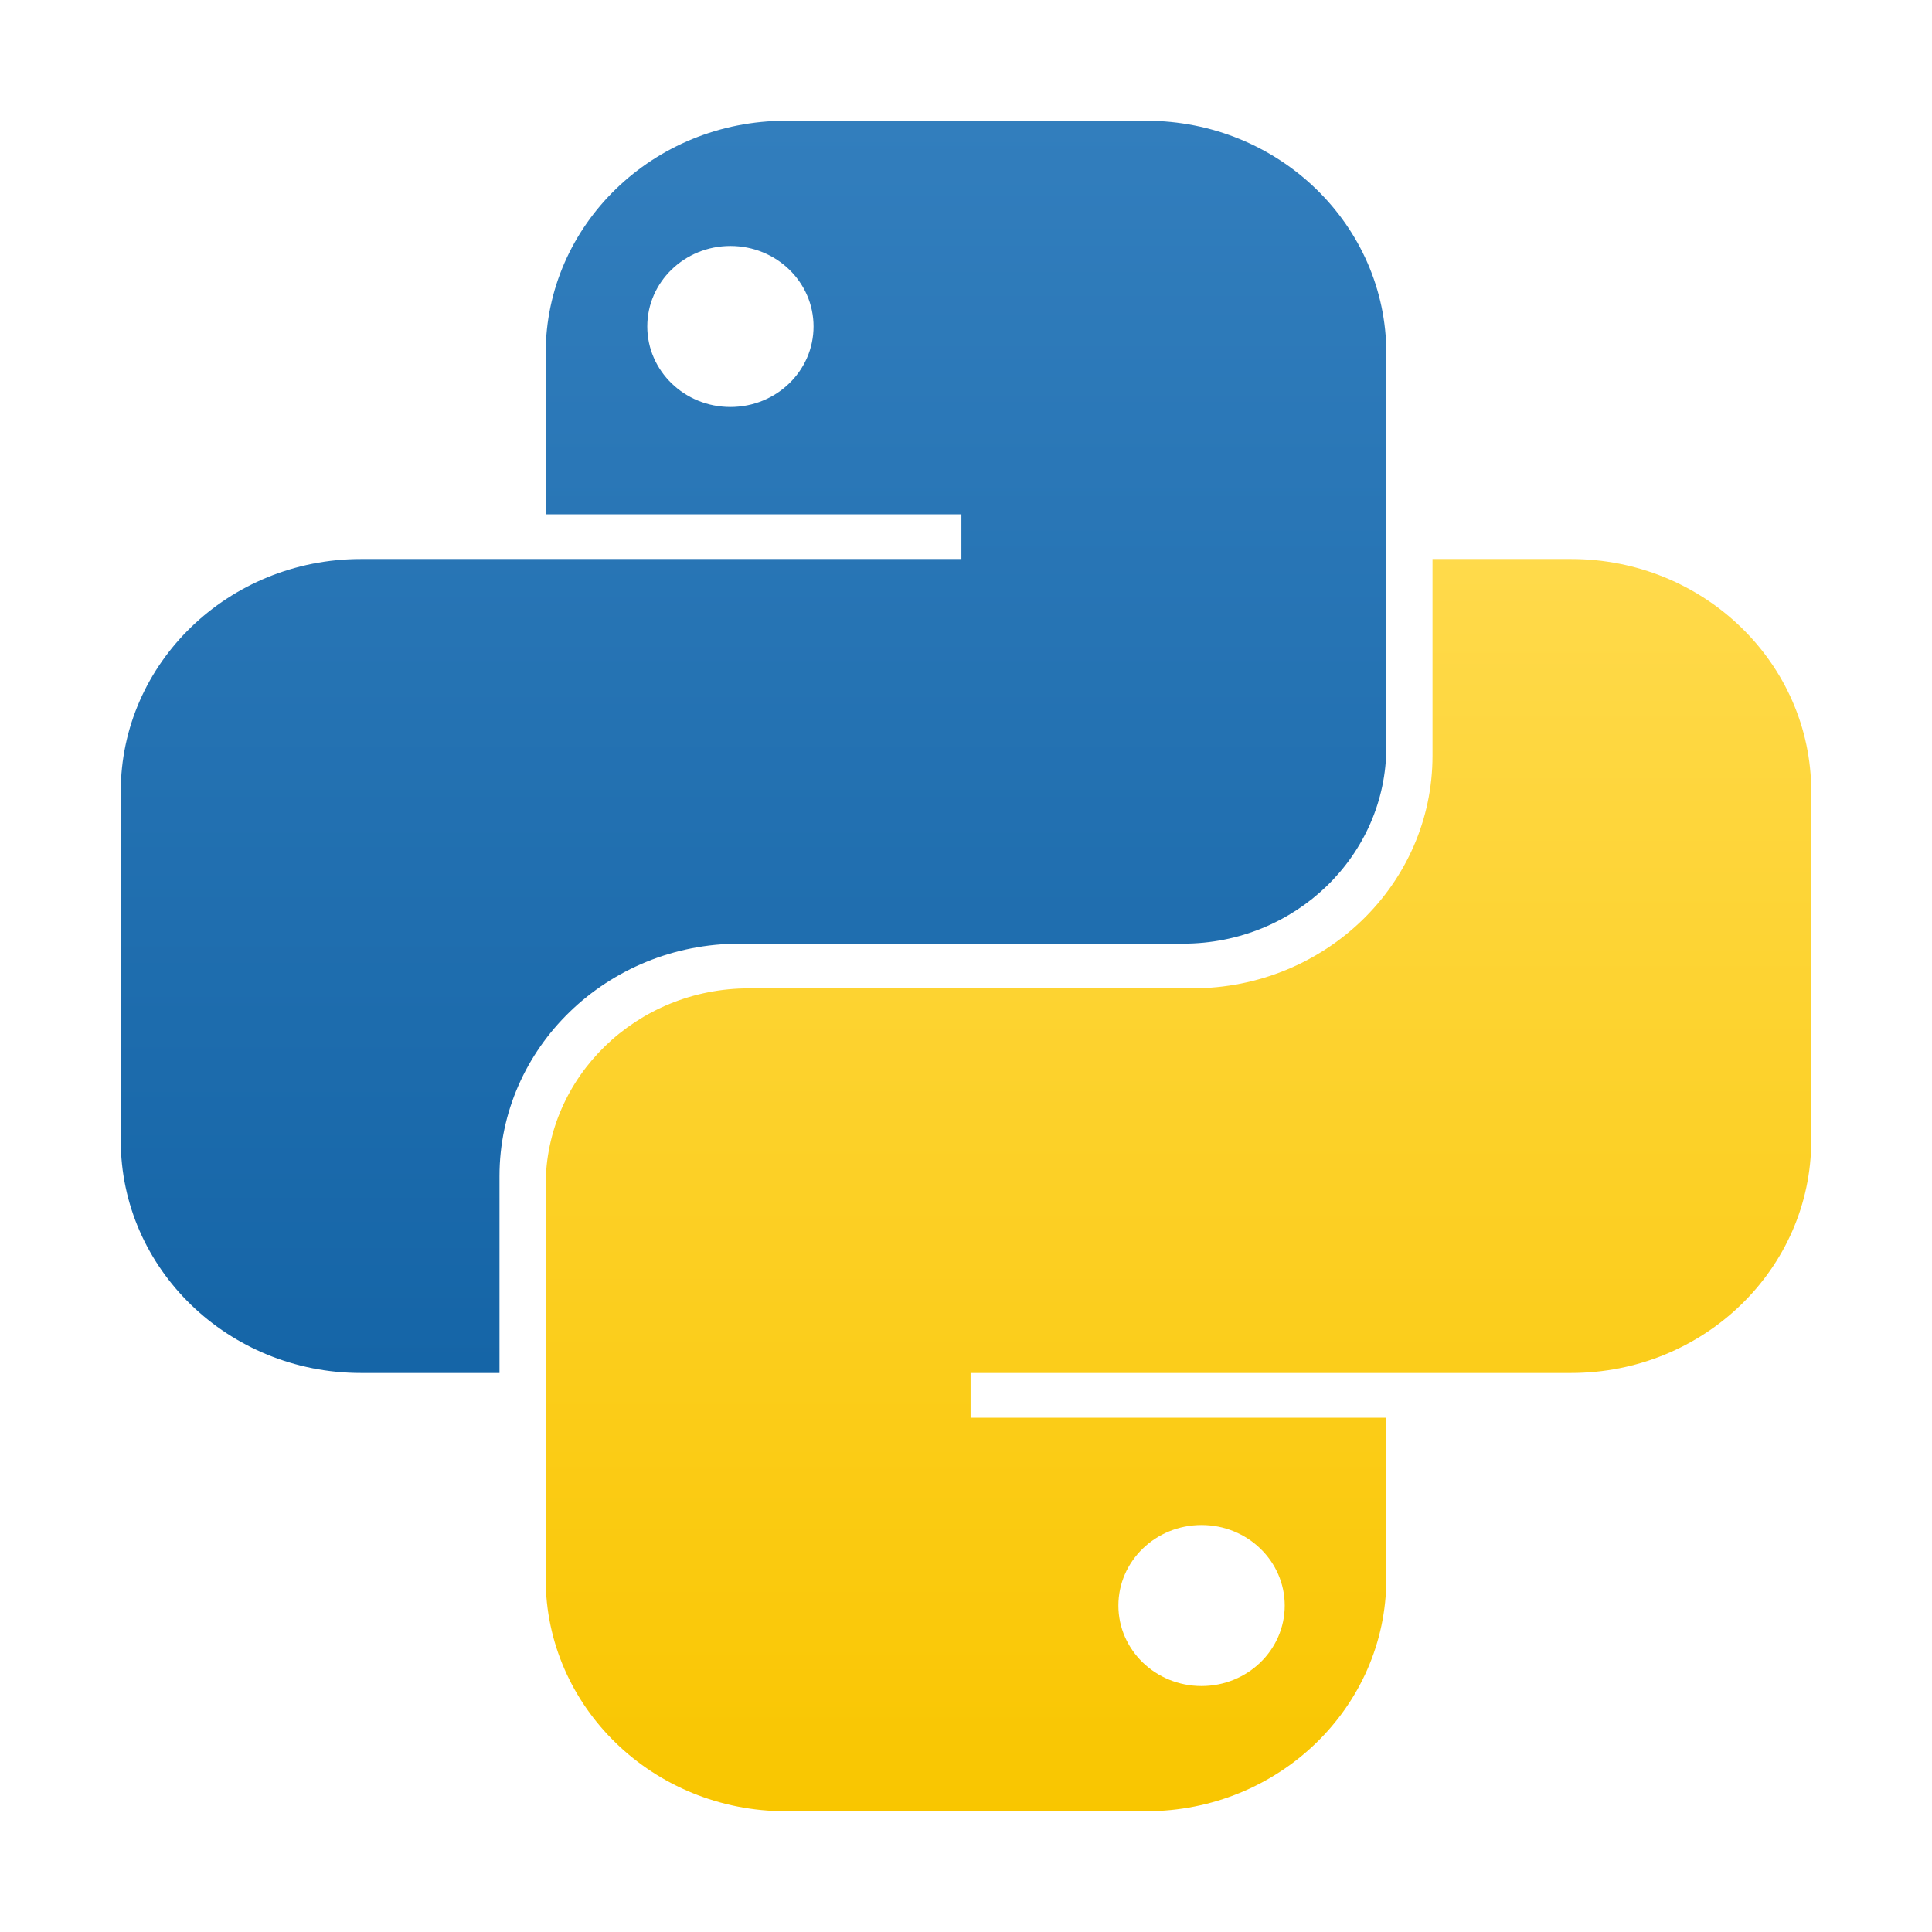
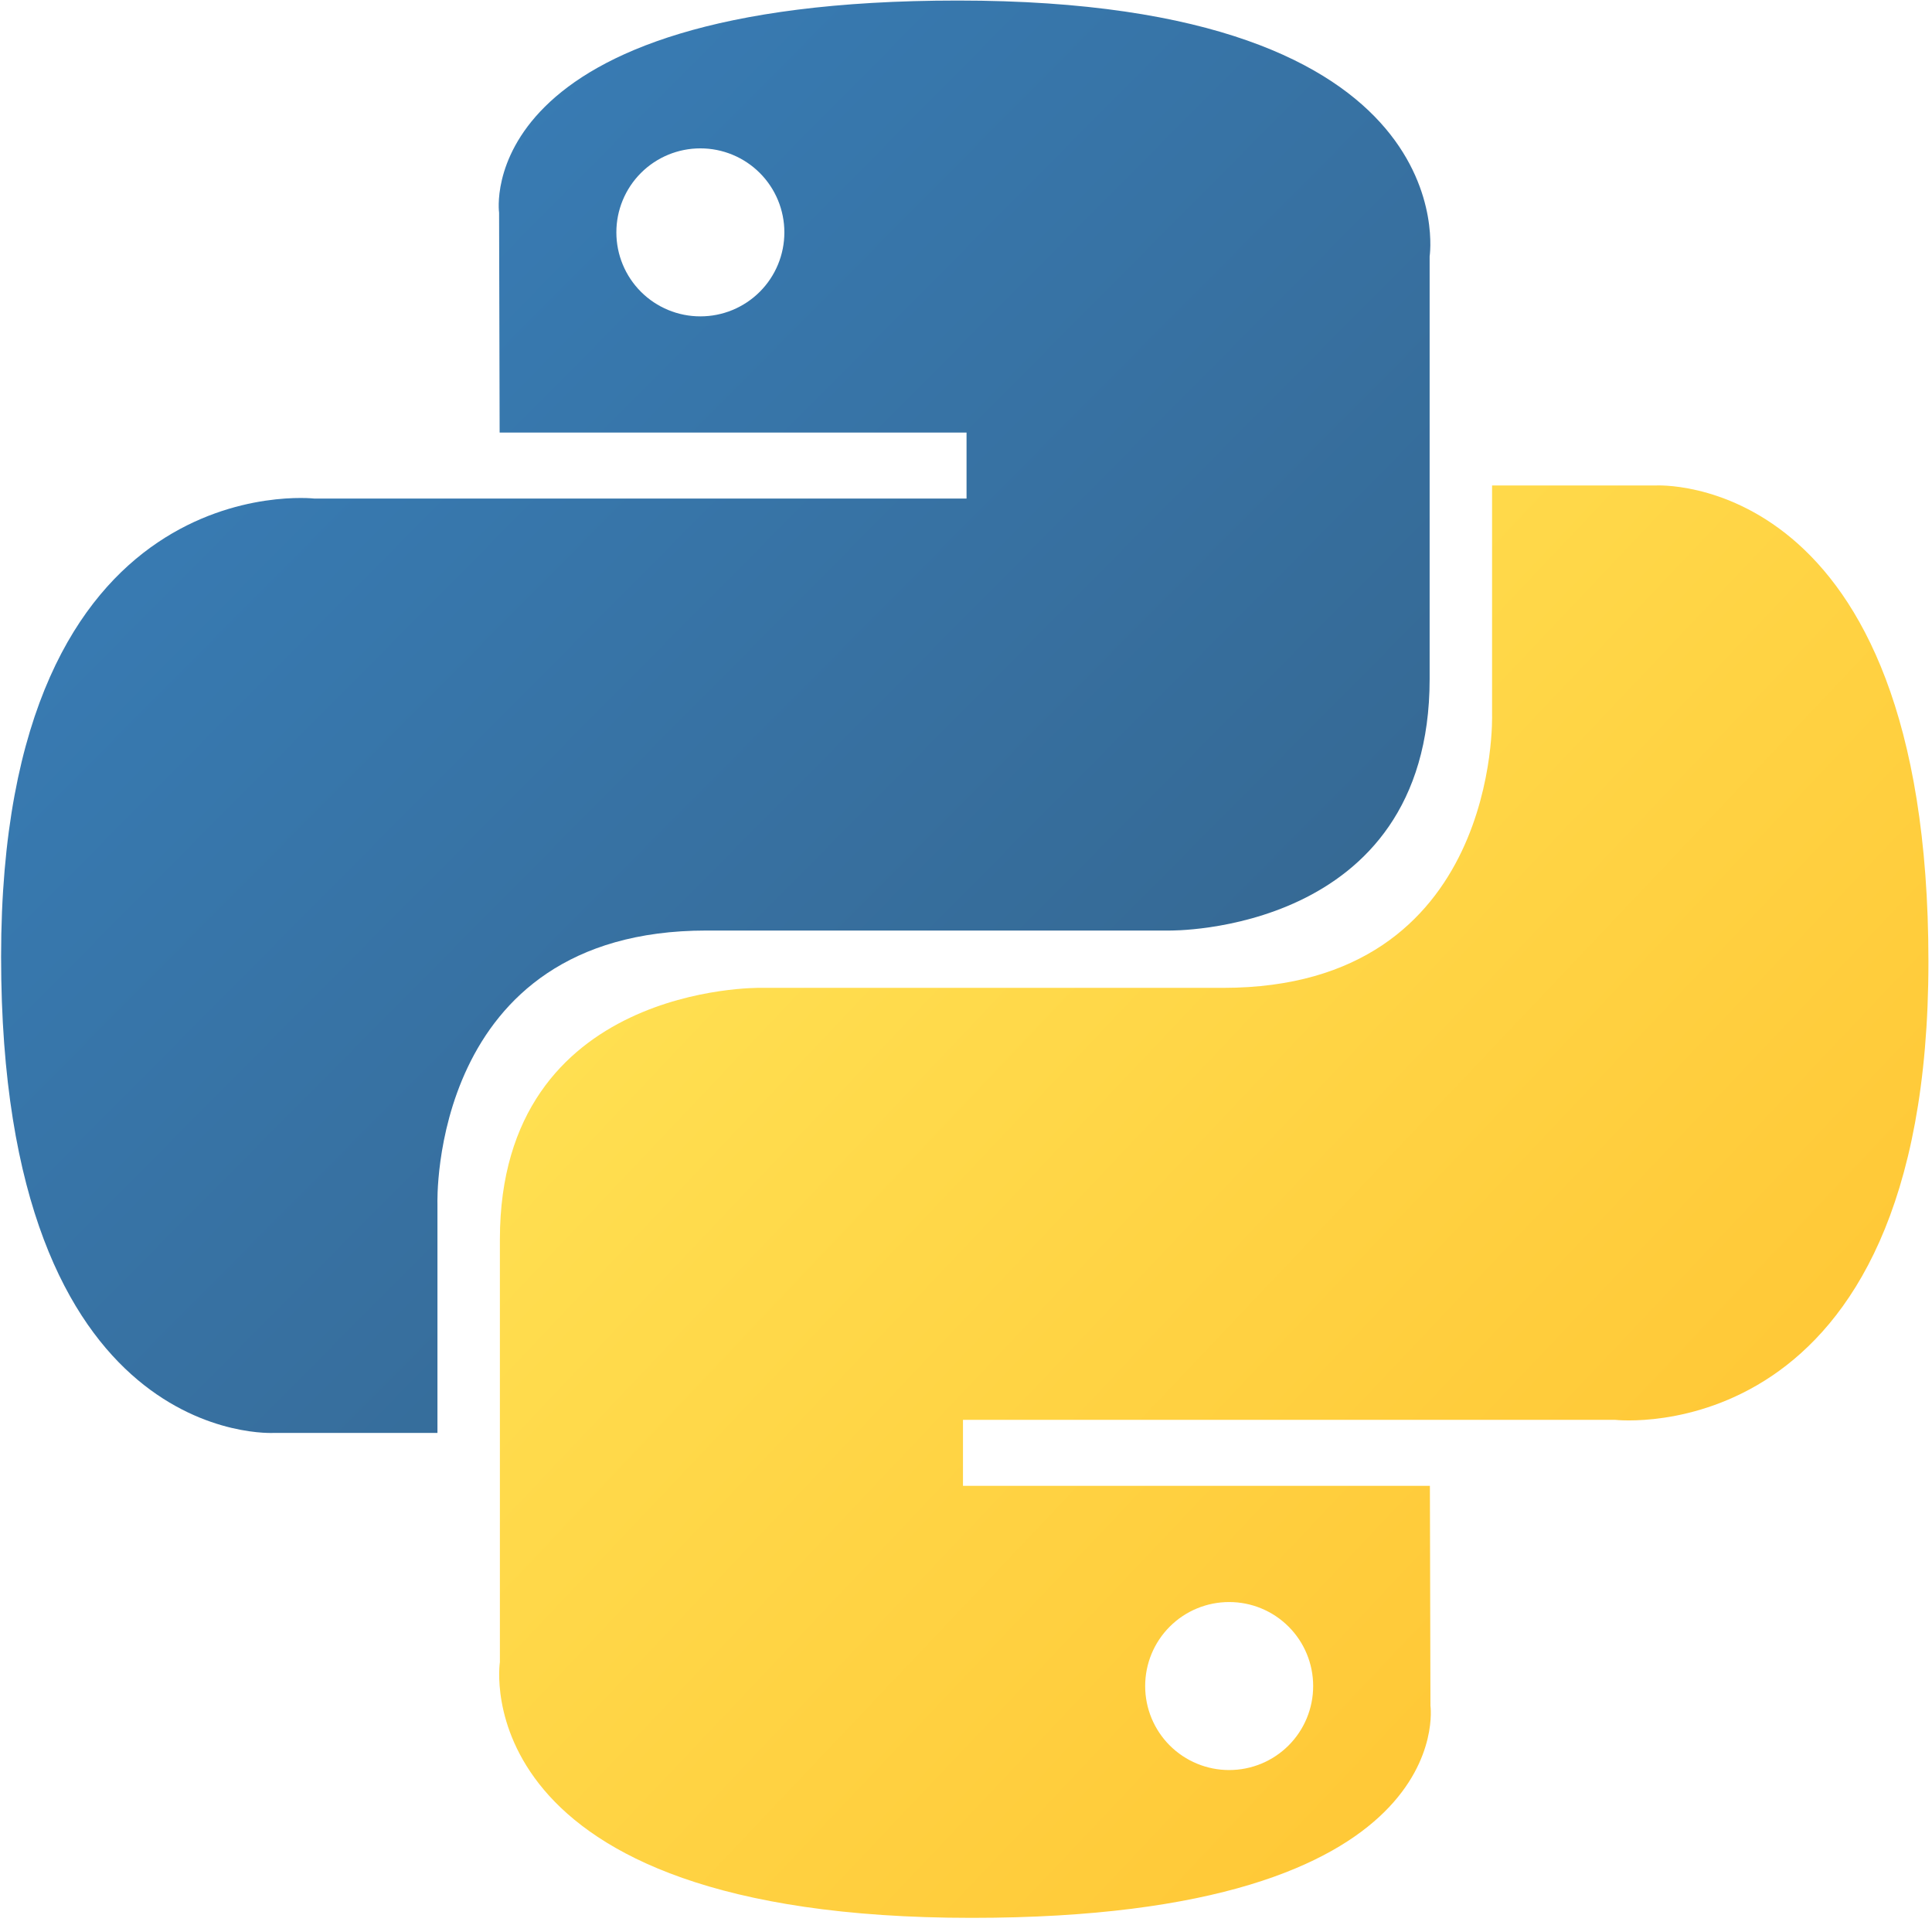
- <svg xmlns="http://www.w3.org/2000/svg" width="1.5empx" height="1.5empx" viewBox="0 0 32 32" fill="none">
-   <path fill-rule="evenodd" clip-rule="evenodd" d="M13.016 2C10.819 2 9.038 3.725 9.038 5.852V8.519H15.924V9.259H5.978C3.781 9.259 2 10.984 2 13.111L2 18.889C2 21.016 3.781 22.741 5.978 22.741H8.273V19.482C8.273 17.354 10.054 15.63 12.251 15.63H19.596C21.455 15.63 22.962 14.17 22.962 12.37V5.852C22.962 3.725 21.181 2 18.984 2H13.016ZM12.098 6.741C12.859 6.741 13.475 6.144 13.475 5.407C13.475 4.671 12.859 4.074 12.098 4.074C11.338 4.074 10.721 4.671 10.721 5.407C10.721 6.144 11.338 6.741 12.098 6.741Z" fill="url(#paint0_linear_87_8204)" />
-   <path fill-rule="evenodd" clip-rule="evenodd" d="M18.983 30C21.18 30 22.962 28.276 22.962 26.148V23.482L16.076 23.482L16.076 22.741L26.022 22.741C28.219 22.741 30 21.016 30 18.889V13.111C30 10.984 28.219 9.259 26.022 9.259L23.727 9.259V12.518C23.727 14.646 21.945 16.37 19.748 16.37L12.404 16.37C10.545 16.37 9.038 17.83 9.038 19.63L9.038 26.148C9.038 28.276 10.819 30 13.016 30H18.983ZM19.901 25.259C19.141 25.259 18.524 25.856 18.524 26.593C18.524 27.329 19.141 27.926 19.901 27.926C20.662 27.926 21.279 27.329 21.279 26.593C21.279 25.856 20.662 25.259 19.901 25.259Z" fill="url(#paint1_linear_87_8204)" />
+ <svg xmlns="http://www.w3.org/2000/svg" height="2.7em" width="2.7em" preserveAspectRatio="xMinYMin meet" viewBox="0 0 256 256" id="python">
  <defs>
-     <linearGradient id="paint0_linear_87_8204" x1="12.481" y1="2" x2="12.481" y2="22.741" gradientUnits="userSpaceOnUse">
-       <stop stop-color="#327EBD" />
-       <stop offset="1" stop-color="#1565A7" />
+     <linearGradient id="a" x1="12.959%" x2="79.639%" y1="12.039%" y2="78.201%">
+       <stop offset="0%" stop-color="#387EB8" />
+       <stop offset="100%" stop-color="#366994" />
    </linearGradient>
-     <linearGradient id="paint1_linear_87_8204" x1="19.519" y1="9.259" x2="19.519" y2="30" gradientUnits="userSpaceOnUse">
-       <stop stop-color="#FFDA4B" />
-       <stop offset="1" stop-color="#F9C600" />
+     <linearGradient id="b" x1="19.128%" x2="90.742%" y1="20.579%" y2="88.429%">
+       <stop offset="0%" stop-color="#FFE052" />
+       <stop offset="100%" stop-color="#FFC331" />
    </linearGradient>
  </defs>
+   <path fill="url(#a)" d="M126.916.072c-64.832 0-60.784 28.115-60.784 28.115l.072 29.128h61.868v8.745H41.631S.145 61.355.145 126.77c0 65.417 36.21 63.097 36.21 63.097h21.61v-30.356s-1.165-36.21 35.632-36.21h61.362s34.475.557 34.475-33.319V33.97S194.67.072 126.916.072zM92.802 19.66a11.12 11.12 0 0 1 11.13 11.13 11.12 11.12 0 0 1-11.13 11.13 11.12 11.12 0 0 1-11.13-11.13 11.12 11.12 0 0 1 11.13-11.13z" />
+   <path fill="url(#b)" d="M128.757 254.126c64.832 0 60.784-28.115 60.784-28.115l-.072-29.127H127.6v-8.745h86.441s41.486 4.705 41.486-60.712c0-65.416-36.21-63.096-36.21-63.096h-21.61v30.355s1.165 36.21-35.632 36.21h-61.362s-34.475-.557-34.475 33.32v56.013s-5.235 33.897 62.518 33.897zm34.114-19.586a11.12 11.12 0 0 1-11.13-11.13 11.12 11.12 0 0 1 11.13-11.131 11.12 11.12 0 0 1 11.13 11.13 11.12 11.12 0 0 1-11.13 11.13z" />
</svg>
